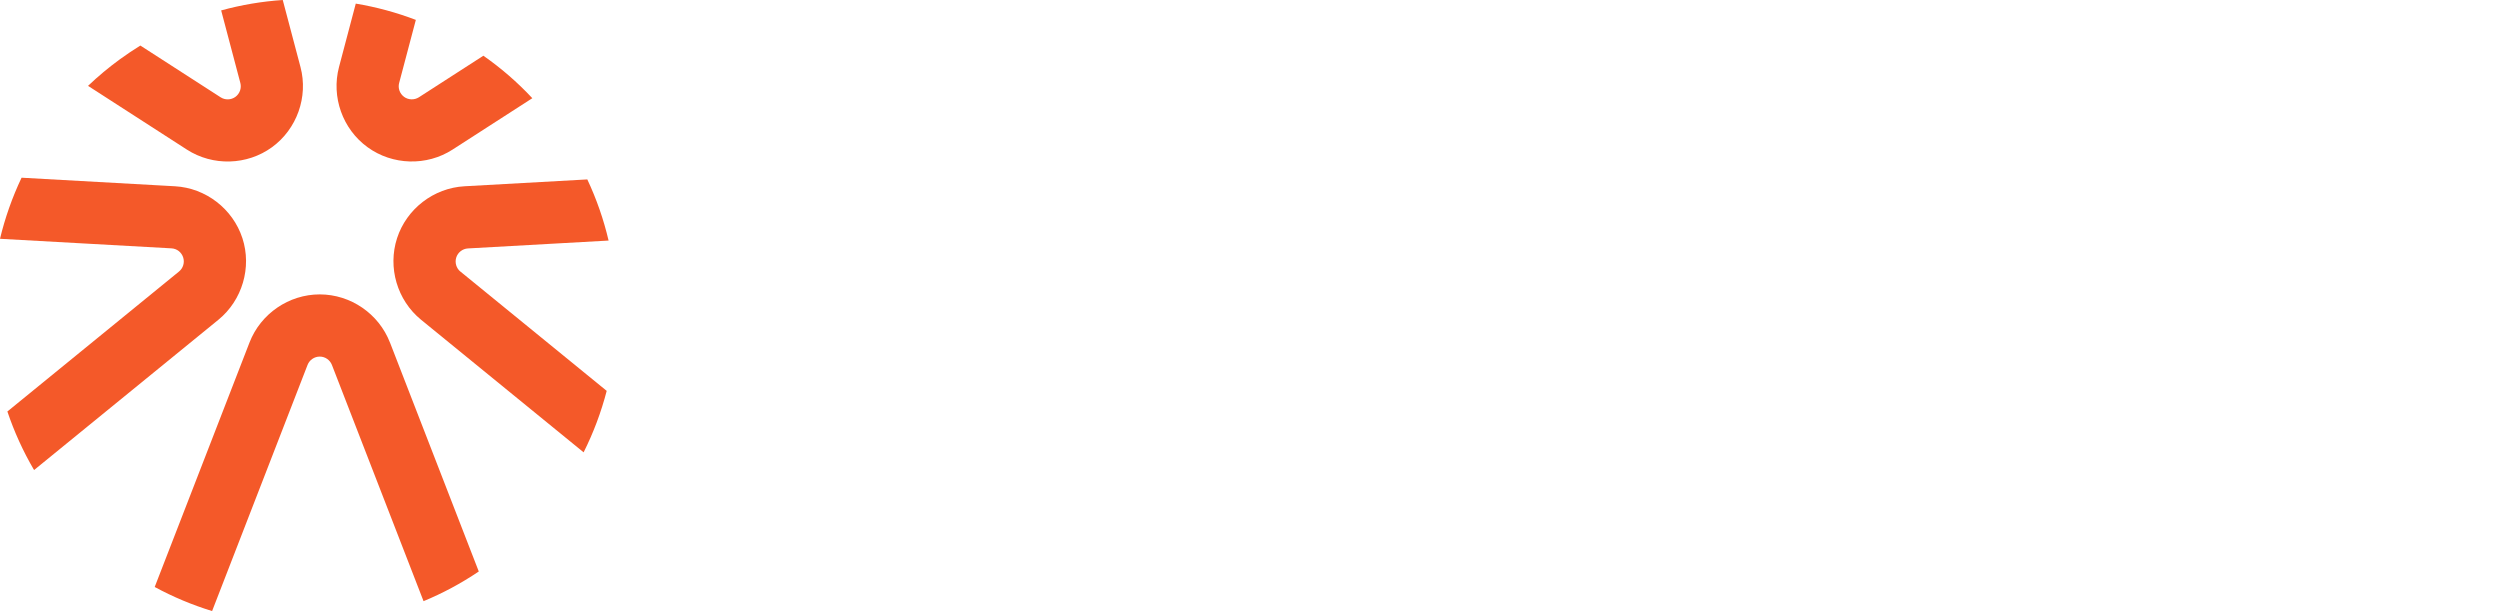
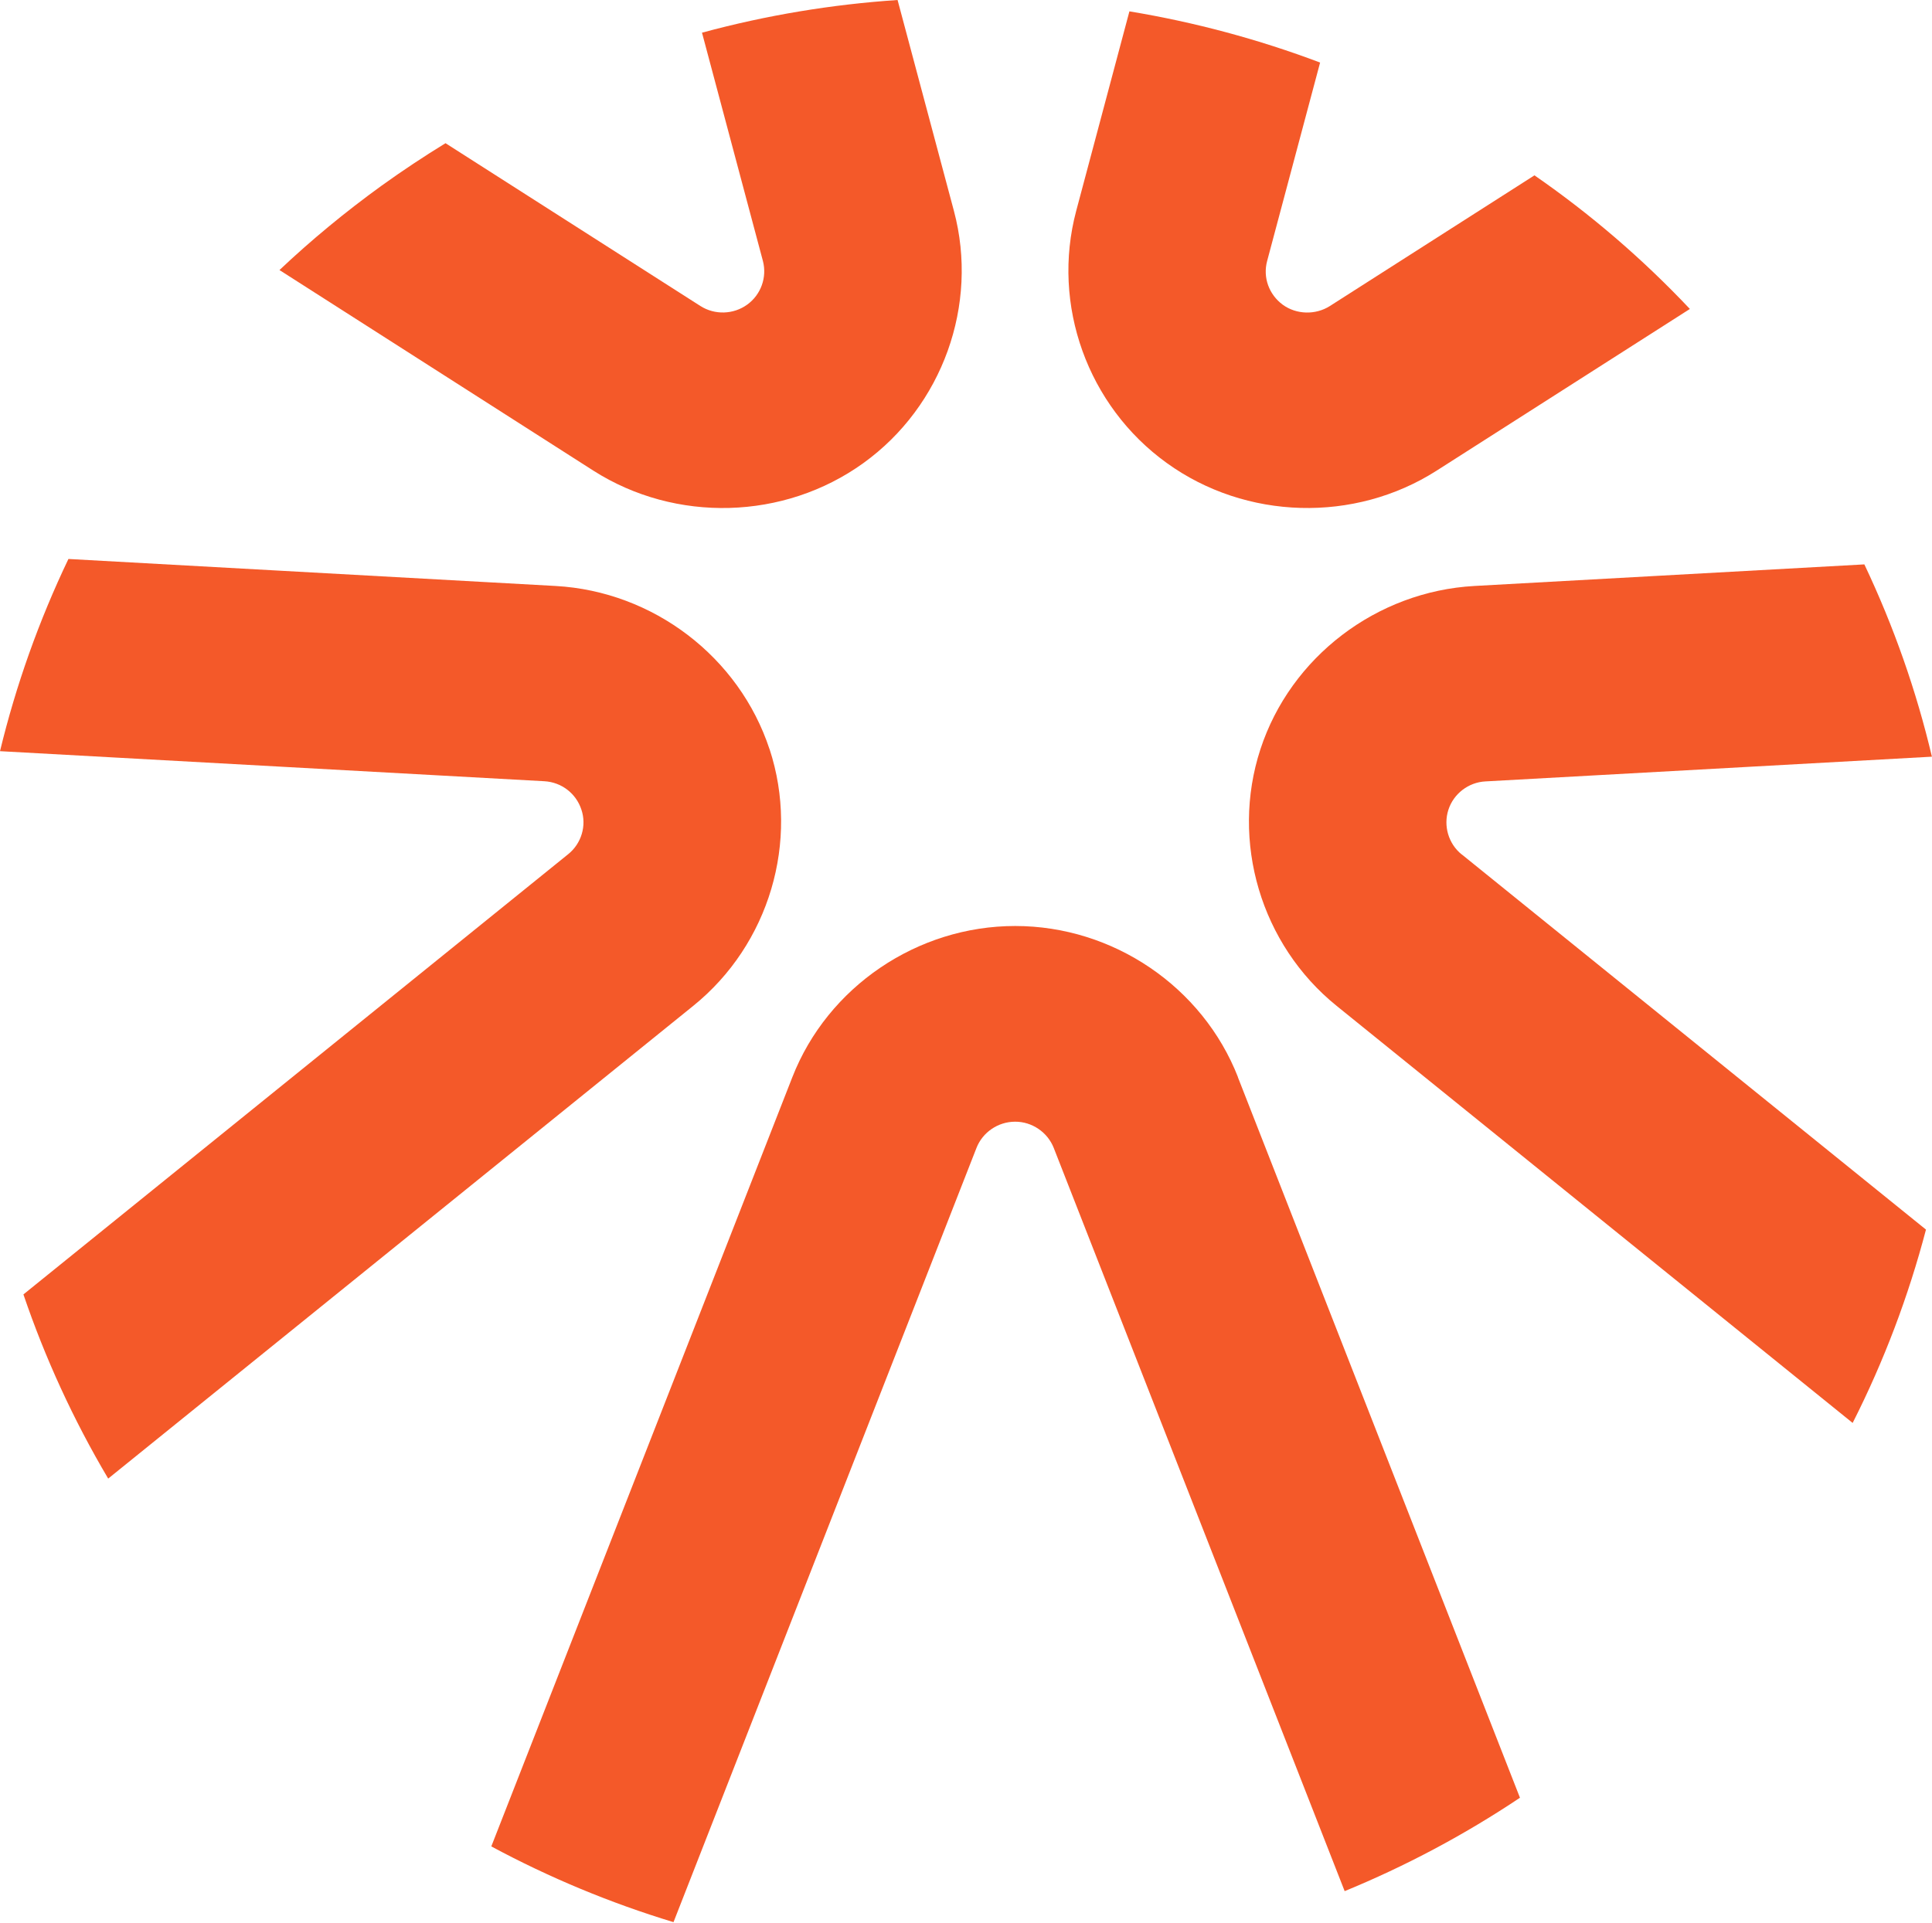
- <svg xmlns="http://www.w3.org/2000/svg" id="Layer_2" data-name="Layer 2" viewBox="0 0 609.73 149.02">
+ <svg xmlns="http://www.w3.org/2000/svg" id="Layer_2" data-name="Layer 2" viewBox="0 0 221.08 220.02">
  <defs>
    <style>
      .cls-1 {
-         fill: #17215c;
-       }
- 
-       .cls-1, .cls-2 {
+         fill: #f45929;
        stroke-width: 0px;
-       }
- 
-       .cls-2 {
-         fill: #f45929;
      }
    </style>
  </defs>
-   <g id="Layer_1-2" data-name="Layer 1">
-     <g>
+   <g id="Layer_2-2" data-name="Layer 2">
+     <g id="Layer_1-2" data-name="Layer 1-2">
      <g>
-         <path class="cls-2" d="m68.96,0l4.33,16.36c1.92,7.27-.88,15.13-6.96,19.55-6.09,4.42-14.42,4.65-20.74.58l-24.12-15.55c2.44-2.32,5.06-4.51,7.85-6.54,1.61-1.17,3.25-2.26,4.91-3.29l19.58,12.62c1.1.71,2.54.67,3.6-.1s1.54-2.13,1.21-3.39l-4.68-17.7c4.95-1.36,9.98-2.2,15.03-2.54Z" />
-         <path class="cls-2" d="m59.12,58.08c2.33,7.15-.03,15.15-5.86,19.91L8.31,114.64c-2.7-4.6-4.86-9.38-6.51-14.28l41.86-34.14c1.01-.82,1.42-2.21,1.01-3.45-.41-1.26-1.53-2.13-2.85-2.2L0,58.24c1.23-5.12,2.99-10.11,5.26-14.9l37.42,2.09c7.51.42,14.11,5.51,16.44,12.66Z" />
-         <path class="cls-2" d="m95.1,83.51l21.67,55.87c-4.32,2.91-8.83,5.32-13.47,7.24l-22.35-57.62c-.48-1.22-1.67-2.04-2.97-2.03-1.31,0-2.5.82-2.97,2.03l-23.28,60.03c-4.83-1.48-9.52-3.44-14-5.87l23.13-59.64c2.72-7.01,9.6-11.72,17.12-11.72,7.52,0,14.4,4.71,17.12,11.73Z" />
-         <path class="cls-2" d="m112.29,66.23l35.68,29.1c-1.34,5.16-3.22,10.19-5.63,14.99l-39.64-32.33c-5.83-4.75-8.18-12.75-5.86-19.9,2.32-7.15,8.93-12.24,16.44-12.66l29.96-1.67c2.27,4.83,4,9.83,5.19,14.91l-34.3,1.92c-1.31.07-2.45.96-2.85,2.2-.4,1.24,0,2.63,1.02,3.46Z" />
-         <path class="cls-2" d="m129.83,23.95l-19.45,12.53c-6.32,4.08-14.66,3.84-20.74-.58-6.09-4.42-8.88-12.27-6.96-19.55l4.09-15.47c4.99.83,9.9,2.16,14.65,3.97l-4.07,15.38c-.34,1.28.14,2.61,1.21,3.4,1.05.76,2.5.8,3.6.1l15.73-10.14c4.27,2.98,8.28,6.44,11.94,10.36Z" />
+         <path class="cls-1" d="M102.71,0l6.45,24.15c2.86,10.73-1.31,22.34-10.37,28.86-9.07,6.53-21.48,6.86-30.89.86L31.98,30.91c3.63-3.43,7.54-6.66,11.69-9.66,2.4-1.73,4.84-3.34,7.31-4.86l29.16,18.63c1.64,1.05,3.78.99,5.36-.15s2.29-3.14,1.8-5l-6.97-26.13C87.71,1.74,95.21.5,102.73,0h-.01Z" />
+         <path class="cls-1" d="M88.06,85.74c3.47,10.56-.04,22.37-8.73,29.39L12.38,169.24c-4.02-6.79-7.24-13.85-9.7-21.08l62.35-50.4c1.5-1.21,2.12-3.26,1.5-5.09-.61-1.86-2.28-3.14-4.24-3.25L0,85.98c1.83-7.56,4.45-14.93,7.83-22l55.74,3.09c11.19.62,21.02,8.13,24.49,18.69h0Z" />
+         <path class="cls-1" d="M141.65,123.29l32.28,82.48c-6.43,4.3-13.15,7.85-20.06,10.69l-33.29-85.07c-.71-1.8-2.49-3.01-4.42-3-1.95,0-3.72,1.21-4.42,3l-34.67,88.62c-7.19-2.18-14.18-5.08-20.85-8.67l34.45-88.05c4.05-10.35,14.3-17.3,25.5-17.3s21.45,6.95,25.5,17.32v-.03Z" />
+         <path class="cls-1" d="M167.25,97.78l53.14,42.96c-2,7.62-4.8,15.04-8.39,22.13l-59.04-47.73c-8.68-7.01-12.18-18.82-8.73-29.38s13.3-18.07,24.49-18.69l44.62-2.47c3.38,7.13,5.96,14.51,7.73,22.01l-51.09,2.83c-1.95.1-3.65,1.42-4.24,3.25s0,3.88,1.52,5.11v-.03Z" />
+         <path class="cls-1" d="M193.38,35.36l-28.97,18.5c-9.41,6.02-21.84,5.67-30.89-.86-9.07-6.53-13.23-18.11-10.37-28.86l6.09-22.84c7.43,1.23,14.75,3.19,21.82,5.86l-6.06,22.71c-.51,1.89.21,3.85,1.8,5.02,1.56,1.12,3.72,1.18,5.36.15l23.43-14.97c6.36,4.4,12.33,9.51,17.78,15.29Z" />
      </g>
    </g>
  </g>
</svg>
